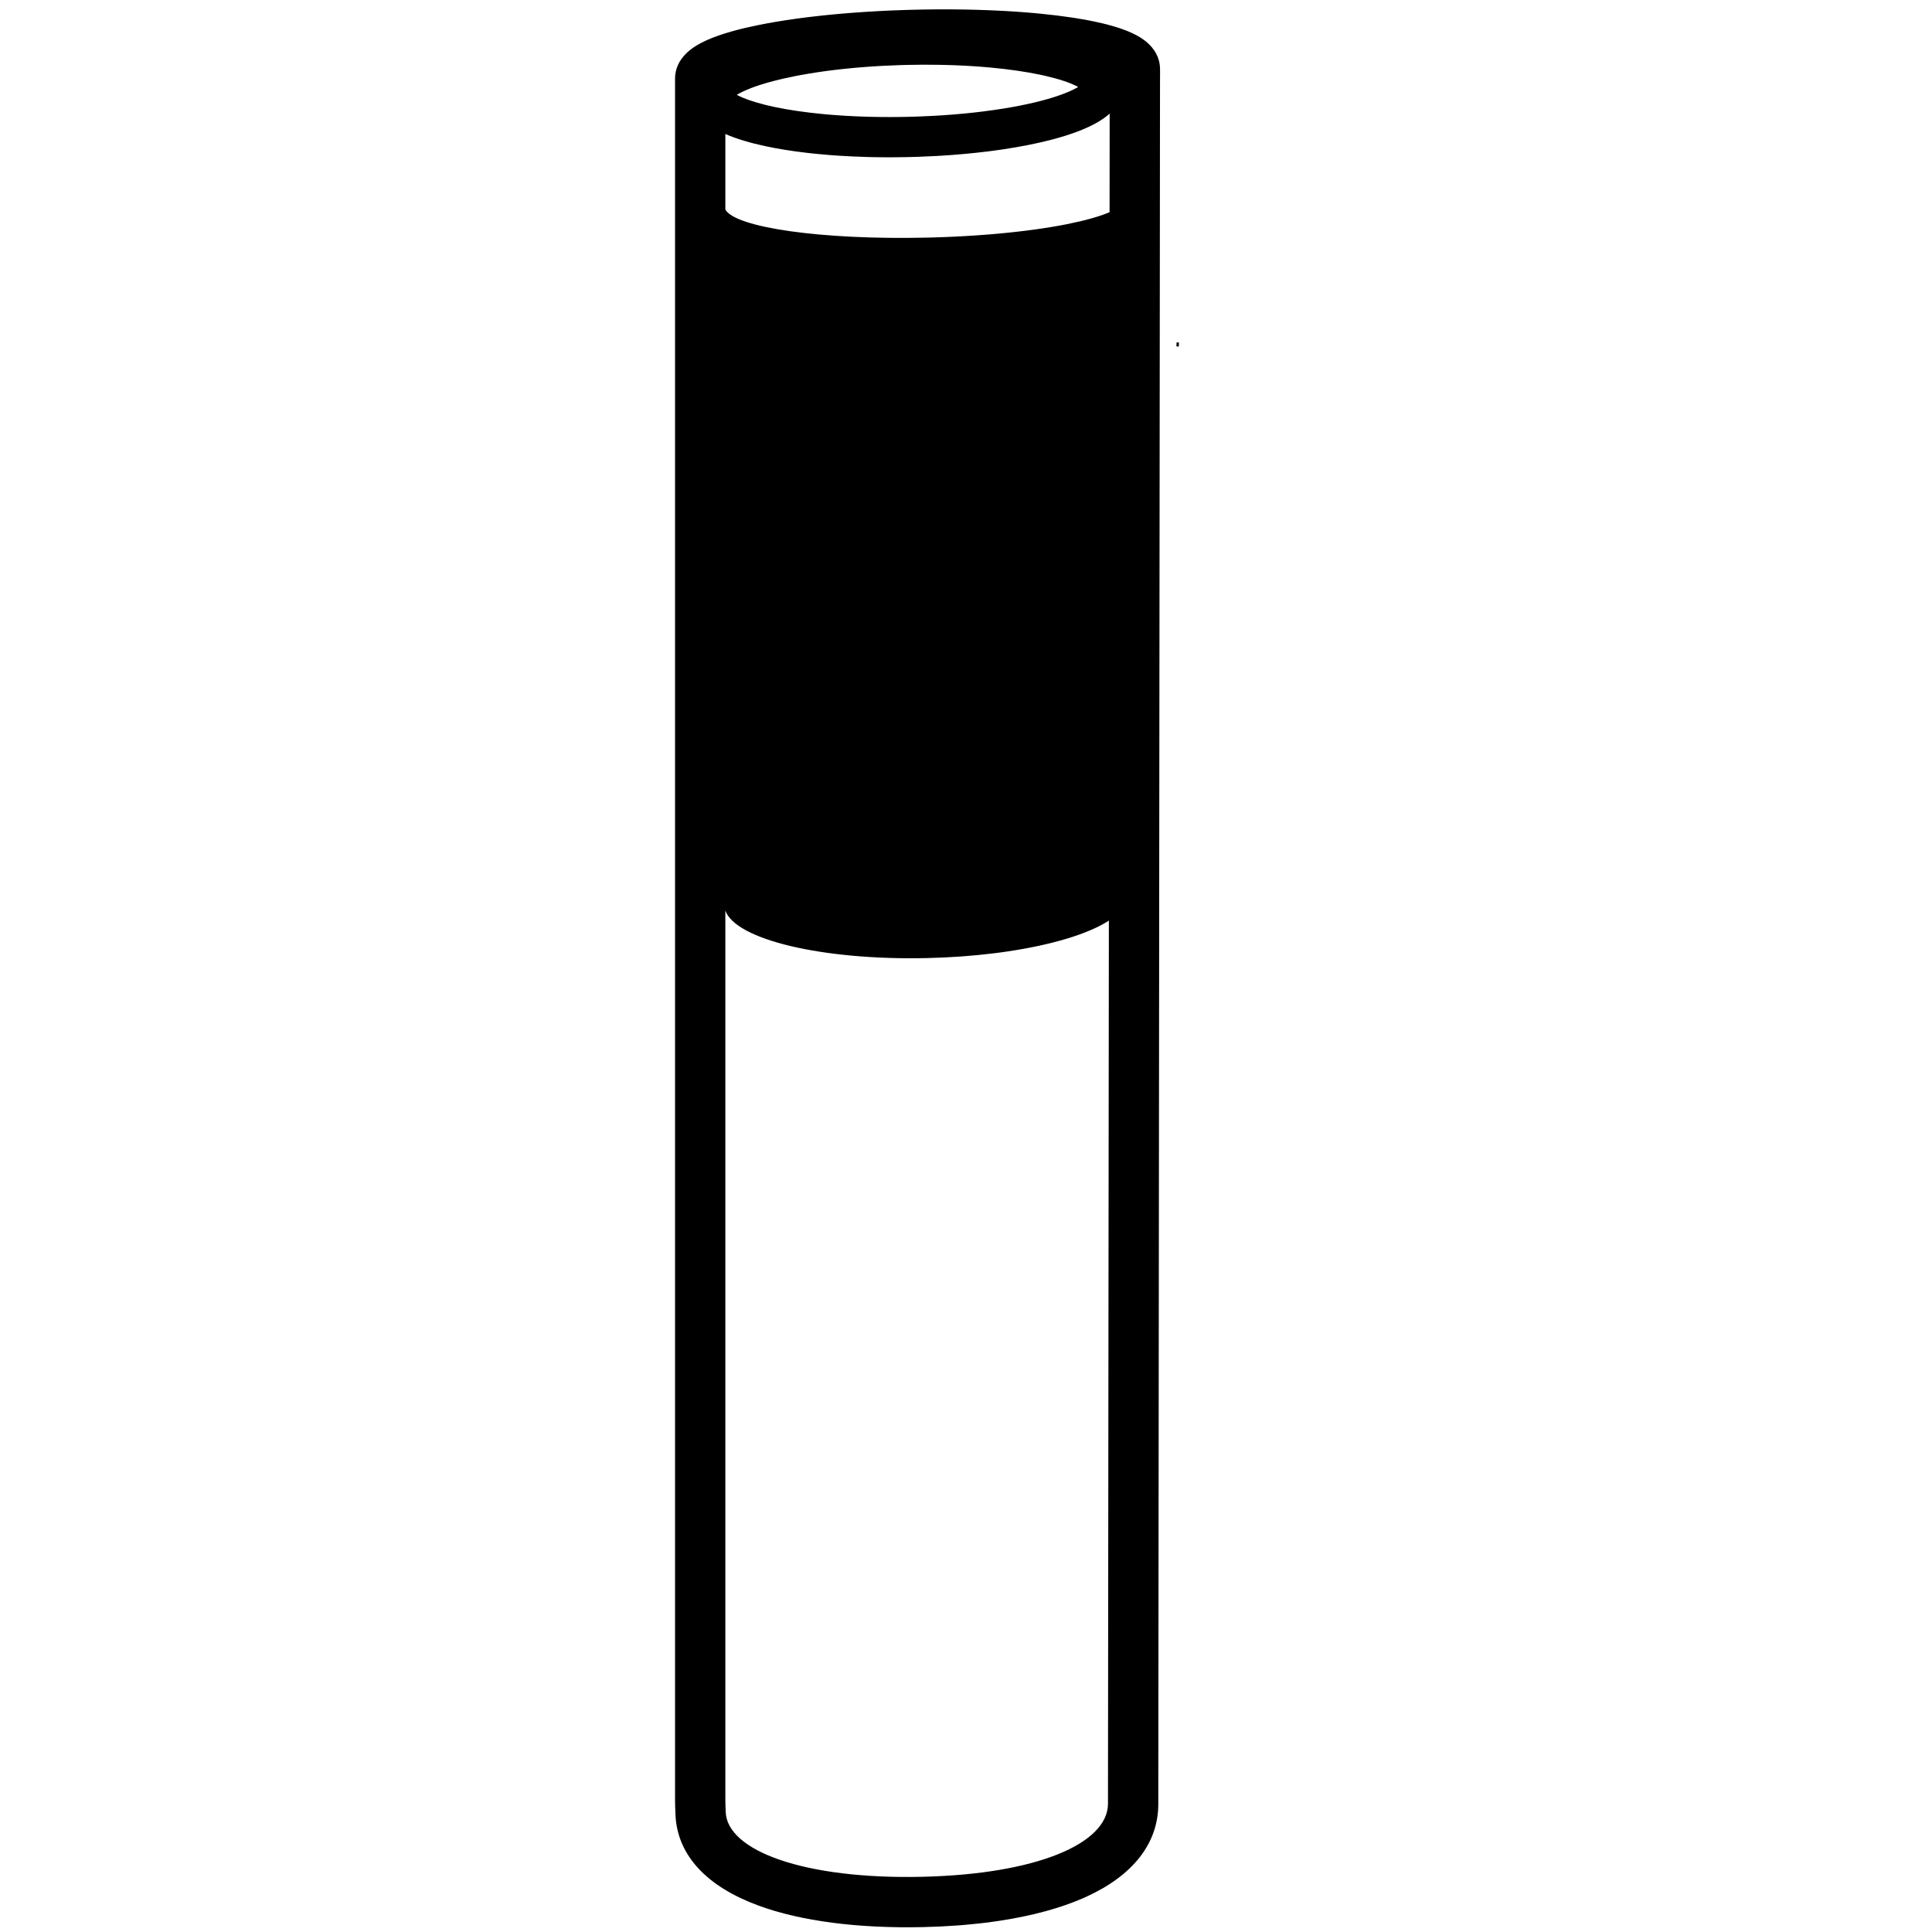
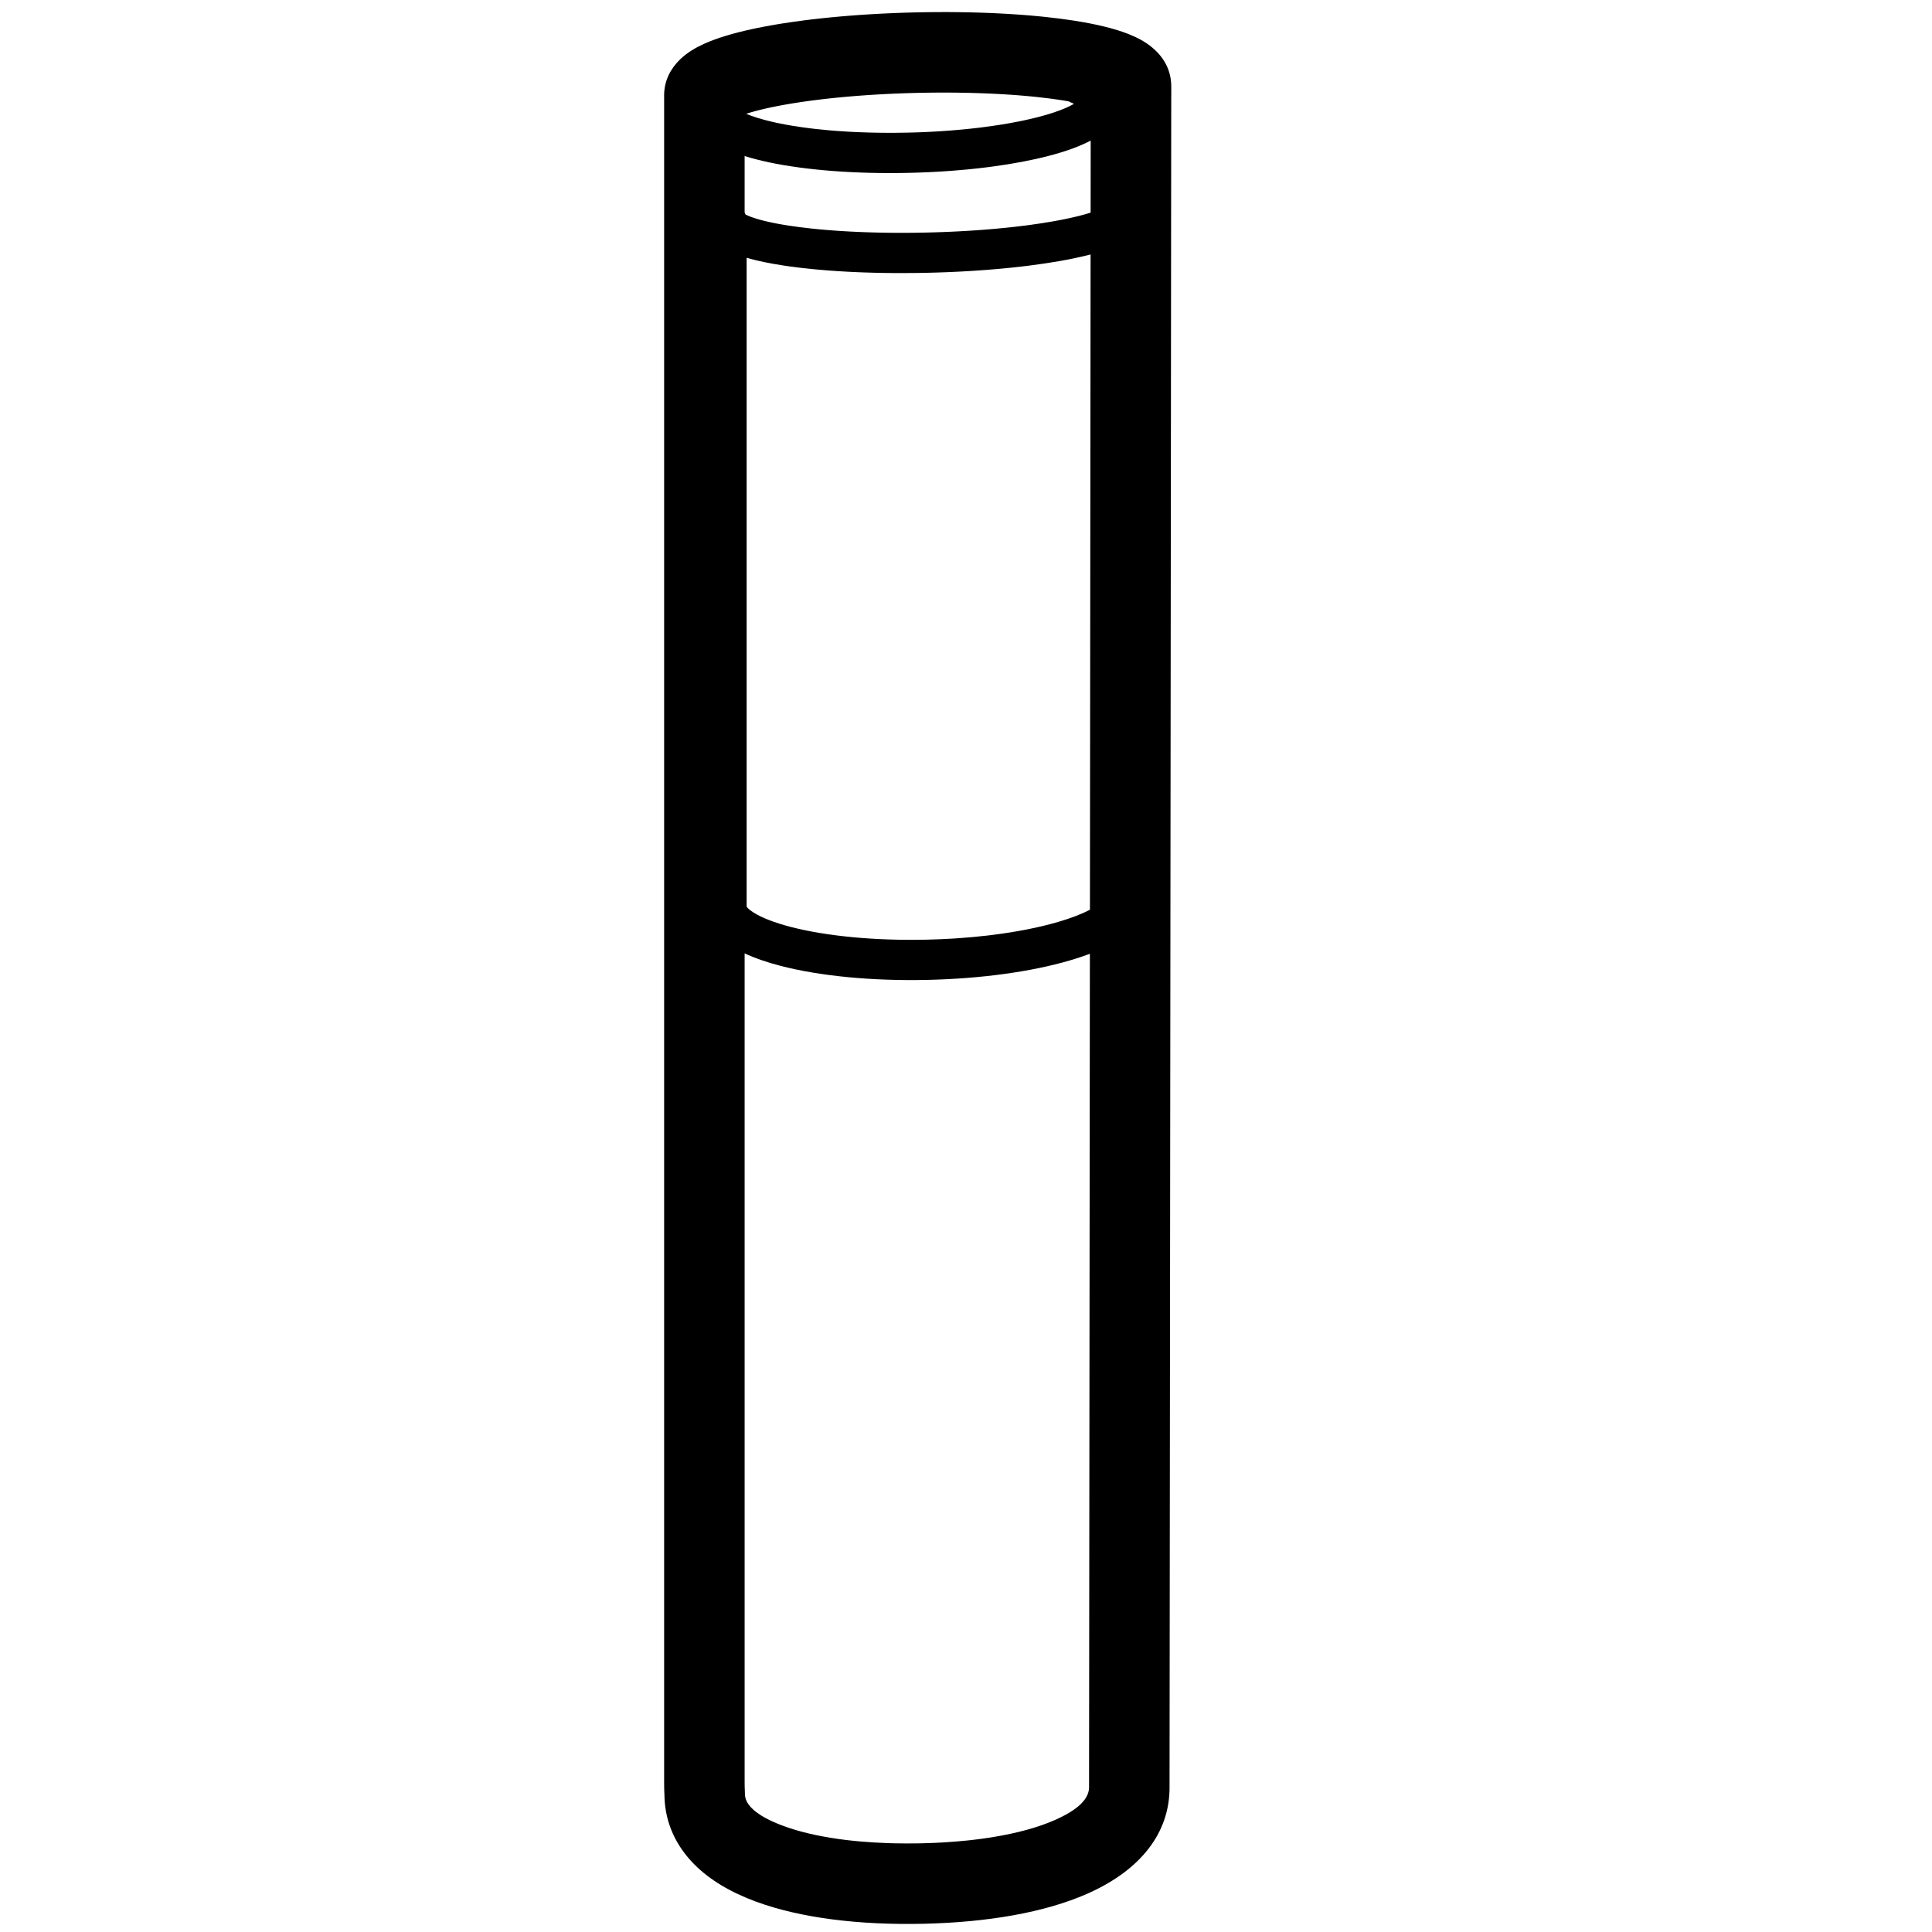
- <svg xmlns="http://www.w3.org/2000/svg" width="960px" height="960px" viewBox="0 0 960 960" version="1.1">
-   <g id="com.innr/drivers/pedestal/assets/icon" stroke="none" stroke-width="1" fill="none" fill-rule="evenodd">
-     <path d="M471.446,4.655 L474.106,4.676 L476.75,4.704 L479.376,4.744 L481.985,4.795 C483.14,4.821 484.289,4.85 485.433,4.882 L487.143,4.934 L489.691,5.02 L492.218,5.118 L494.098,5.199 L495.965,5.286 L498.433,5.412 L500.876,5.549 L503.293,5.698 L505.683,5.857 L508.045,6.028 L510.379,6.209 L512.683,6.402 L513.823,6.502 L514.956,6.605 L517.198,6.819 C522.678,7.359 527.864,7.996 532.694,8.726 L533.894,8.911 L535.664,9.194 C537.298,9.462 538.885,9.741 540.422,10.031 L541.566,10.251 L543.168,10.571 C549.764,11.924 555.366,13.493 559.87,15.286 C563.787,16.845 567.033,18.622 569.651,20.816 C573.657,24.173 576.279,28.571 576.403,33.971 L576.408,34.227 L576.421,35.425 L576.421,37.279 L576.406,39.476 L576.387,53.928 L576.265,180.844 L575.548,895.532 L575.555,895.909 C575.741,916.279 562.475,932.123 539.785,942.481 L539.095,942.794 L538.384,943.109 C526.898,948.154 512.98,951.909 497.231,954.339 L496.103,954.51 L494.109,954.8 C492.606,955.012 491.087,955.213 489.553,955.401 L488.013,955.586 L485.945,955.82 C483.73,956.063 481.484,956.281 479.209,956.476 L477.498,956.617 L475.344,956.781 C469.938,957.174 464.378,957.436 458.683,957.564 C426.727,958.287 398.094,954.675 376.829,946.849 C351.735,937.612 336.384,922.271 335.612,901.34 L335.593,900.704 L335.574,899.963 L335.485,897.596 L335.453,896.311 L335.44,895.453 L335.428,893.781 L335.425,39.004 C335.433,34.078 337.571,29.903 340.971,26.553 L341.274,26.26 L341.575,25.978 C344.091,23.667 347.253,21.745 351.096,20.01 C354.611,18.423 358.828,16.945 363.693,15.577 L364.51,15.35 L366.019,14.944 C366.698,14.765 367.388,14.588 368.09,14.413 L369.152,14.152 L370.776,13.766 C372.693,13.319 374.686,12.886 376.755,12.466 C382.462,11.307 388.7,10.26 395.36,9.335 L396.697,9.152 L398.975,8.851 L400.125,8.704 L402.448,8.417 C403.228,8.323 404.012,8.23 404.801,8.14 L405.988,8.005 L408.382,7.742 L409.589,7.614 L412.024,7.367 L413.251,7.247 L414.484,7.129 L416.968,6.902 L418.219,6.792 L420.739,6.58 L422.007,6.478 L424.56,6.282 L427.134,6.096 L429.728,5.921 L432.341,5.757 L433.654,5.679 L434.972,5.604 L438.285,5.428 L441.624,5.269 L444.312,5.155 C445.809,5.094 447.313,5.039 448.822,4.99 L451.091,4.919 L453.824,4.846 L456.565,4.784 L459.299,4.734 L460.661,4.713 L463.378,4.682 L464.731,4.67 L466.081,4.655 L471.446,4.655 Z M360.422,452.464 L360.425,892.579 L360.43,894.178 L360.445,895.645 L360.473,896.825 L360.562,899.18 L360.587,900.155 C361.03,919.666 399.682,933.893 458.118,932.571 C515.163,931.28 550.296,916.086 550.554,896.441 L550.551,895.844 L550.548,895.696 L550.99,457.456 C540.817,464.042 522.666,469.544 500.158,472.838 L498.068,473.136 C497.367,473.233 496.662,473.328 495.954,473.421 L493.816,473.693 C483.429,474.977 472.241,475.8 460.574,476.064 C408.521,477.239 365.499,466.856 360.422,452.464 Z M585.791,170.15 C585.796,170.694 585.784,171.211 585.752,171.712 L585.715,172.207 L584.556,172.102 C584.598,171.642 584.621,171.167 584.627,170.668 L584.628,170.159 L585.791,170.15 Z M551.386,56.457 C549.714,57.955 547.76,59.341 545.568,60.63 C539.839,64 532.007,66.939 522.391,69.442 C515.229,71.306 507.143,72.91 498.394,74.214 L496.193,74.534 C495.086,74.691 493.968,74.843 492.842,74.99 L490.575,75.278 C483.36,76.17 475.776,76.868 467.953,77.353 L465.474,77.499 C462.574,77.661 459.643,77.794 456.688,77.897 L455.42,77.939 L452.917,78.011 L450.387,78.069 C448.157,78.114 445.939,78.141 443.735,78.151 L441.536,78.155 L439.035,78.144 C437.649,78.135 436.269,78.118 434.897,78.094 L432.844,78.054 L430.396,77.992 C425.769,77.861 421.235,77.65 416.821,77.364 L414.936,77.236 L412.638,77.066 C410.503,76.901 408.4,76.718 406.332,76.517 L404.787,76.362 L402.603,76.13 L400.447,75.884 C393.307,75.043 386.649,73.976 380.622,72.699 C372.643,71.008 365.851,68.969 360.424,66.575 L360.424,104.139 C365.492,113.108 408.36,119.248 460.338,118.074 L461.555,118.045 L461.555,118.045 L463.979,117.98 L463.979,117.98 L466.387,117.905 L466.387,117.905 L468.78,117.82 C469.178,117.805 469.575,117.79 469.971,117.774 L472.34,117.675 L472.34,117.675 L474.691,117.566 L474.691,117.566 L477.025,117.448 L477.025,117.448 L479.341,117.321 L479.341,117.321 L481.637,117.185 L481.637,117.185 L483.914,117.04 L483.914,117.04 L486.171,116.886 C486.545,116.86 486.919,116.833 487.291,116.806 L489.516,116.639 L489.516,116.639 L491.719,116.464 L491.719,116.464 L493.899,116.281 L493.899,116.281 L496.055,116.089 L496.055,116.089 L498.188,115.889 L498.188,115.889 L500.297,115.681 L500.297,115.681 L502.38,115.466 C502.725,115.429 503.069,115.392 503.411,115.355 L505.455,115.128 C505.794,115.09 506.131,115.051 506.467,115.012 L508.471,114.774 L508.471,114.774 L510.446,114.529 C511.427,114.404 512.397,114.277 513.356,114.147 L515.259,113.884 C515.573,113.84 515.887,113.795 516.199,113.75 L518.056,113.477 C518.363,113.431 518.669,113.385 518.974,113.338 L520.784,113.056 L520.784,113.056 L522.563,112.766 C522.856,112.717 523.149,112.668 523.44,112.619 L525.169,112.32 L525.169,112.32 L526.864,112.016 C527.424,111.913 527.977,111.81 528.525,111.705 L530.151,111.389 C538.996,109.632 546.222,107.617 551.34,105.444 L551.386,56.457 Z M460.064,32.155 L457.727,32.161 C455.382,32.174 453.02,32.207 450.644,32.262 L449.457,32.291 L447.091,32.359 C444.258,32.449 441.45,32.568 438.674,32.714 L436.597,32.83 L434.305,32.97 L432.596,33.083 L430.896,33.204 L428.646,33.375 L427.527,33.466 L425.304,33.656 L423.101,33.858 L420.919,34.072 L418.757,34.298 L417.685,34.415 L415.557,34.658 L413.453,34.913 L411.891,35.111 L410.343,35.316 L408.301,35.599 L406.286,35.893 C403.427,36.32 400.652,36.781 397.972,37.272 L396.64,37.521 L394.802,37.878 C391.16,38.601 387.713,39.384 384.494,40.222 C382.063,40.855 379.797,41.511 377.711,42.182 L376.937,42.435 L375.808,42.816 L374.718,43.2 C374.361,43.328 374.011,43.457 373.667,43.586 L373.157,43.78 L372.167,44.169 C370.093,45.003 368.3,45.847 366.816,46.689 L366.418,46.918 L366.102,47.107 L366.416,47.276 C369.611,48.964 374.281,50.607 380.148,52.071 L380.781,52.227 L382.074,52.535 C382.948,52.739 383.846,52.938 384.767,53.133 C391.782,54.62 399.841,55.803 408.628,56.646 L409.778,56.754 L411.843,56.937 L412.884,57.023 L414.986,57.187 L416.046,57.265 L418.182,57.41 L420.34,57.543 C421.545,57.613 422.76,57.677 423.985,57.735 L425.827,57.818 L428.056,57.906 L429.178,57.945 L431.434,58.013 L432.568,58.042 L434.849,58.09 C435.866,58.109 436.888,58.123 437.914,58.134 L439.457,58.146 L441.782,58.154 L444.12,58.148 L446.47,58.128 C447.517,58.117 448.567,58.101 449.62,58.08 L451.796,58.033 L452.39,58.018 L454.756,57.95 L457.11,57.868 C459.165,57.791 461.206,57.699 463.23,57.592 L465.249,57.479 L467.542,57.339 L469.251,57.226 L470.95,57.105 L473.201,56.934 L474.319,56.843 L476.542,56.653 L478.746,56.451 L480.928,56.237 L483.09,56.011 L484.162,55.894 L486.29,55.651 L488.394,55.396 C492.055,54.94 495.604,54.433 499.021,53.876 L500.476,53.635 L502.392,53.304 C507.775,52.351 512.792,51.274 517.353,50.087 C519.347,49.568 521.23,49.033 522.994,48.487 L523.742,48.253 L524.91,47.874 C529.111,46.485 532.542,45.036 535.073,43.597 L535.428,43.391 L535.744,43.201 L535.43,43.033 C531.893,41.164 526.547,39.35 519.772,37.774 L519.112,37.622 L517.765,37.323 L517.079,37.176 C509.791,35.631 501.378,34.415 492.191,33.566 L491.039,33.462 L488.962,33.286 L487.914,33.202 L486.86,33.122 L484.735,32.97 L483.664,32.899 L482.588,32.831 L480.419,32.705 C479.45,32.651 478.475,32.602 477.494,32.556 L476.019,32.49 L473.79,32.403 L472.668,32.364 L470.412,32.296 L469.278,32.267 L466.997,32.219 C464.708,32.177 462.396,32.156 460.064,32.155 Z" id="Shape" fill="#000000" fill-rule="nonzero" />
-   </g>
+ <svg xmlns="http://www.w3.org/2000/svg" height="960" viewBox="0 0 960 960" width="960">
+   <path d="m471.301 6 1.327.008 1.324.013 2.635.028 2.618.04 2.601.052c1.44.032 2.871.069 4.293.112l2.126.068 2.532.092.63.025.628.026 2.499.109 2.476.121 2.452.132 1.217.07 1.21.073 2.401.154 2.375.165 2.347.176c.778.061 1.551.123 2.319.187l1.148.098 2.275.204 2.244.214 2.212.225c5.125.538 9.984 1.163 14.528 1.873 11.049 1.725 20.169 3.927 27.157 6.706 4.545 1.807 8.417 3.925 11.706 6.679 5.383 4.507 9.065 10.586 9.382 18.186l.015.477.013.76.008.891v1.458l-.016 2.548-.018 14.098-.12 124.454-.704 700.743.007.377c.22 23.483-14.823 41.448-39.583 52.759l-.753.341-.775.343c-20.835 9.143-48.925 14.096-81.154 14.824-32.256.729-61.284-2.929-83.178-10.98-12.597-4.632-22.991-10.748-30.766-18.593-9.088-9.17-14.308-20.484-14.753-33.136l-.018-.623-.02-.732-.056-1.439-.035-1.008-.031-1.287-.024-2.131v-838.912c.104-7.074 3.192-12.949 7.897-17.516l.323-.309.321-.299c3.162-2.901 6.934-5.192 11.393-7.204 6.267-2.827 14.337-5.253 24.05-7.347l.915-.195 1.86-.385 1.951-.387 1.989-.379c.669-.125 1.345-.248 2.027-.37l1.027-.182 2.081-.357.526-.088.528-.087 2.133-.343c3.449-.543 7.029-1.052 10.723-1.523l1.59-.2 2.337-.282.589-.069.59-.068 2.379-.268 1.199-.13 1.206-.128 2.431-.248 1.225-.12 1.231-.117 2.48-.227 2.503-.217 2.525-.206 2.547-.196.64-.047.641-.047 2.577-.18.647-.043.648-.043 2.605-.164.654-.039.655-.039 2.632-.147 2.648-.136 1.33-.064 1.334-.061 2.678-.114 2.692-.102 2.027-.069 2.034-.063 2.722-.073 1.365-.032 2.728-.056 1.36-.023 1.357-.02 2.706-.031c1.2-.011 2.396-.019 3.588-.024l1.785-.003zm-101.299 467.733 0 411.048.009 1.881.029 1.529.083 2.21.042 1.486c.156 3.207 2.433 6.575 7.553 9.886l.371.236.634.39.163.098.164.097.675.389.702.389.729.388c.557.291 1.138.58 1.743.869l.613.288.842.384.871.382.222.095.224.095.915.38.944.379.483.189.491.188 1.004.376c7.523 2.766 16.614 4.906 26.88 6.361l1.031.143 1.744.23.439.055.441.055 1.776.21 1.346.149 1.357.142 1.827.178 1.847.164c4.125.351 8.393.604 12.784.755l1.652.052 1.997.05c3.724.08 7.53.089 11.405.026l1.943-.038 1.014-.025c1.349-.035 2.688-.078 4.015-.13l1.983-.084 1.966-.096.489-.026.488-.027 1.941-.114c3.663-.229 7.231-.523 10.696-.882l1.478-.158 1.802-.205.447-.053.446-.054 1.772-.222 1.752-.234c.774-.106 1.542-.216 2.303-.33l1.138-.172 1.689-.268c12.025-1.962 22.386-4.796 30.565-8.385l.247-.109.245-.109.959-.435c11.311-5.223 15.727-10.505 15.735-15.754l-.002-.228-.004-.237.414-413.66-1.039.389c-.859.316-1.736.626-2.629.932l-.899.304-1.216.4-1.236.395-1.255.389c-.211.064-.422.129-.635.192l-1.284.381c-19.057 5.57-43.99 9.007-70.495 9.601-27.481.615-53.397-1.899-72.923-6.953-6.865-1.777-12.885-3.852-17.944-6.223zm171.903-347.29c-3.11.808-6.489 1.572-10.122 2.293-1.222.242-2.47.48-3.744.711l-1.929.343c-4.219.734-8.697 1.408-13.39 2.017l-2.181.277-2.211.267-2.24.258c-.376.042-.752.084-1.13.125l-2.281.244c-.382.04-.766.079-1.15.118l-2.32.229c-.389.037-.779.074-1.169.111l-2.357.214-2.381.204-2.403.194-2.425.184c-.406.03-.813.059-1.22.088l-2.456.168-2.475.158c-1.242.076-2.491.149-3.747.217l-2.519.131-2.535.12c-.848.038-1.698.075-2.55.109l-2.565.098c-.857.031-1.716.06-2.578.087l-2.59.076-2.601.064-2.582.052-2.572.04c-2.566.034-5.115.051-7.642.051l-2.52-.006c-.419-.002-.837-.004-1.254-.007l-2.497-.023-2.48-.035-2.463-.046c-.818-.017-1.633-.036-2.444-.057l-2.425-.068c-.805-.025-1.606-.051-2.404-.079l-2.383-.09c-.395-.016-.79-.032-1.183-.049l-2.35-.107c-.39-.019-.778-.038-1.166-.057l-2.314-.123-2.289-.134-2.263-.144c-.375-.025-.749-.05-1.122-.076l-2.223-.16c-.368-.028-.735-.056-1.101-.084l-2.18-.176-2.15-.186c-.356-.032-.711-.064-1.064-.097l-2.104-.202c-3.829-.379-7.498-.81-10.98-1.291l-1.881-.267c-.621-.091-1.235-.183-1.843-.277-6.581-1.017-12.339-2.214-17.178-3.591l-.576-.167v322.435l.108.149c.565.745 1.661 1.697 3.293 2.736 4.045 2.575 10.405 5.072 18.556 7.182 17.607 4.557 41.716 6.896 67.464 6.32 4.409-.099 8.767-.281 13.049-.541l2.328-.15c5.027-.342 9.943-.793 14.708-1.345l2.188-.262c12.336-1.526 23.594-3.738 33.059-6.504 6.386-1.866 11.739-3.929 15.827-6.053l.265-265.574zm.054-56.589c-5.423 2.881-12.469 5.421-20.915 7.617-8.151 2.119-17.52 3.894-27.71 5.266l-1.227.163-2.219.282c-.992.123-1.99.241-2.996.356l-1.513.17-2.288.244-.575.059-.577.058-2.32.224c-2.039.19-4.1.366-6.182.525l-2.089.155-2.403.164-2.419.15-2.434.136-2.448.122c-3.273.153-6.582.269-9.918.346-26.265.603-51.01-1.292-69.621-5.231-4.416-.935-8.461-1.978-12.106-3.132l0 28.009c.133.278.253.567.362.867l.057.167.273.14c.443.221.986.467 1.623.725l.642.252.747.275c.769.274 1.602.546 2.498.814l.916.267c.156.044.314.088.473.132l.977.262 1.017.26 1.056.256c.538.127 1.09.253 1.656.378l1.151.248c.195.041.392.082.59.122l1.207.242 1.243.237 1.279.233 1.314.229 1.348.224 1.382.219c3.409.527 7.054 1 10.902 1.417l1.941.204c.326.033.654.066.983.098l1.99.189c.334.031.67.061 1.007.091l2.037.175c.684.057 1.373.112 2.067.165l2.096.156c.352.025.705.05 1.059.074l2.138.141c.359.023.718.045 1.079.067l2.178.126 2.203.116c.738.037 1.481.072 2.228.106l2.251.095 2.274.085c.381.013.762.026 1.145.039l2.306.069c.772.021 1.547.041 2.326.059l2.345.048 2.364.038c.395.005.792.01 1.189.015l2.39.022c.4.003.8.005 1.201.007l2.413.005 1.212-.001 2.435-.011 2.448-.022c.409-.005.819-.01 1.229-.015l2.466-.039 2.477-.05 2.496-.062 2.484-.072 2.472-.083 2.458-.094c.817-.033 1.632-.068 2.444-.104l2.428-.115 2.412-.125c.401-.022.8-.044 1.2-.066l2.386-.14 2.367-.15 2.347-.16 2.327-.17c.386-.029.771-.059 1.155-.089l2.294-.184c.38-.032.76-.063 1.138-.096l2.259-.198c.374-.034.748-.068 1.12-.103l2.222-.212 2.196-.221c.364-.038.727-.076 1.088-.114l2.156-.235 2.127-.244 2.098-.252 2.068-.261 2.037-.269c3.705-.501 7.249-1.045 10.604-1.627l1.812-.321 1.773-.329c.585-.111 1.163-.223 1.734-.336.238-.047.474-.095.709-.142l1.392-.287 1.356-.29c.223-.049.445-.098.665-.146l1.302-.295 1.265-.298c.208-.05.414-.1.618-.15l1.208-.302c.198-.051.395-.101.59-.152l1.15-.306 1.11-.308 1.07-.31c.525-.155 1.034-.311 1.528-.468l.071-.024zm-70.996-23.853-3.692.001-1.238.004-1.241.011-2.493.024-.625.008-.626.008-2.511.04-2.522.052-2.522.062-2.511.073-2.498.084-2.485.094-1.237.051-1.233.053-2.455.115-1.222.061-1.217.064-2.422.135-1.204.071-1.2.073-2.385.154-.593.04-.592.041-2.355.168-.586.044-.584.044-2.323.183-2.301.192-2.277.201-.566.052-.564.052-2.24.214-2.215.223-.55.057-.548.058-2.174.236-2.146.245-2.117.253-.525.065-.523.065-2.072.265c-.686.09-1.366.181-2.041.274l-1.009.14-1.993.286-.493.073-.491.073-1.942.297-1.907.305c-.84.137-1.669.277-2.487.418l-1.219.214-1.797.327-.884.166-.875.168-1.72.341-1.408.291-1.369.294-.336.074-.334.074-1.309.297-1.268.299-1.226.301-1.183.302-1.139.302-1.095.303-.267.076-.264.076-1.027.302-.249.076-.247.075-.957.301c-.086.028-.171.055-.256.083 3.277 1.399 7.59 2.744 12.76 3.949l.679.156 1.357.301.671.144c4.779 1.011 10.053 1.879 15.719 2.591l1.22.15 1.95.227c2.095.236 4.239.452 6.427.646l1.649.142 2.083.166c1.571.12 3.163.229 4.773.328l1.616.095 2.173.115 2.194.102c8.08.351 16.552.439 25.216.24 1.05-.024 2.098-.052 3.141-.084l1.563-.051 2.335-.088.582-.024.581-.025 2.315-.108.577-.029.576-.03 2.294-.128c1.27-.075 2.533-.155 3.788-.241l1.876-.134 2.235-.172c1.237-.099 2.465-.204 3.684-.314l1.821-.17 2.166-.215 1.61-.169 1.598-.176 2.11-.244 2.086-.256c6.452-.814 12.542-1.792 18.15-2.917l1.194-.243 1.763-.373 1.728-.383c1.369-.31 2.703-.63 4.001-.958l.967-.248 1.319-.35 1.285-.354.316-.089.313-.089 1.232-.36 1.195-.364 1.159-.367 1.122-.37c3.841-1.295 6.994-2.64 9.347-3.973l.359-.208-.02.012-.304-.157c-.716-.365-1.503-.728-2.358-1.087l-.68-.12-.345-.059-.348-.059-1.416-.231-1.5-.233c-.77-.117-1.552-.231-2.346-.343l-1.198-.166-1.829-.241c-2.053-.263-4.174-.509-6.357-.738l-1.317-.135-2.003-.195-2.036-.186-.514-.045-.516-.044-2.082-.172-.525-.041-.527-.041-2.127-.157-1.074-.075-1.081-.073-2.183-.138-2.209-.128-2.235-.118-2.26-.108-1.139-.05-1.145-.048-2.307-.088-.58-.02-.582-.02-2.339-.072-2.36-.062-2.38-.051-.598-.011-.599-.011-2.408-.036-.605-.007-.606-.007-2.434-.02c-.407-.009-.815-.009-1.223-.009zm112.094 130.999c.001.667-.003 1.333-.015 2" />
</svg>
